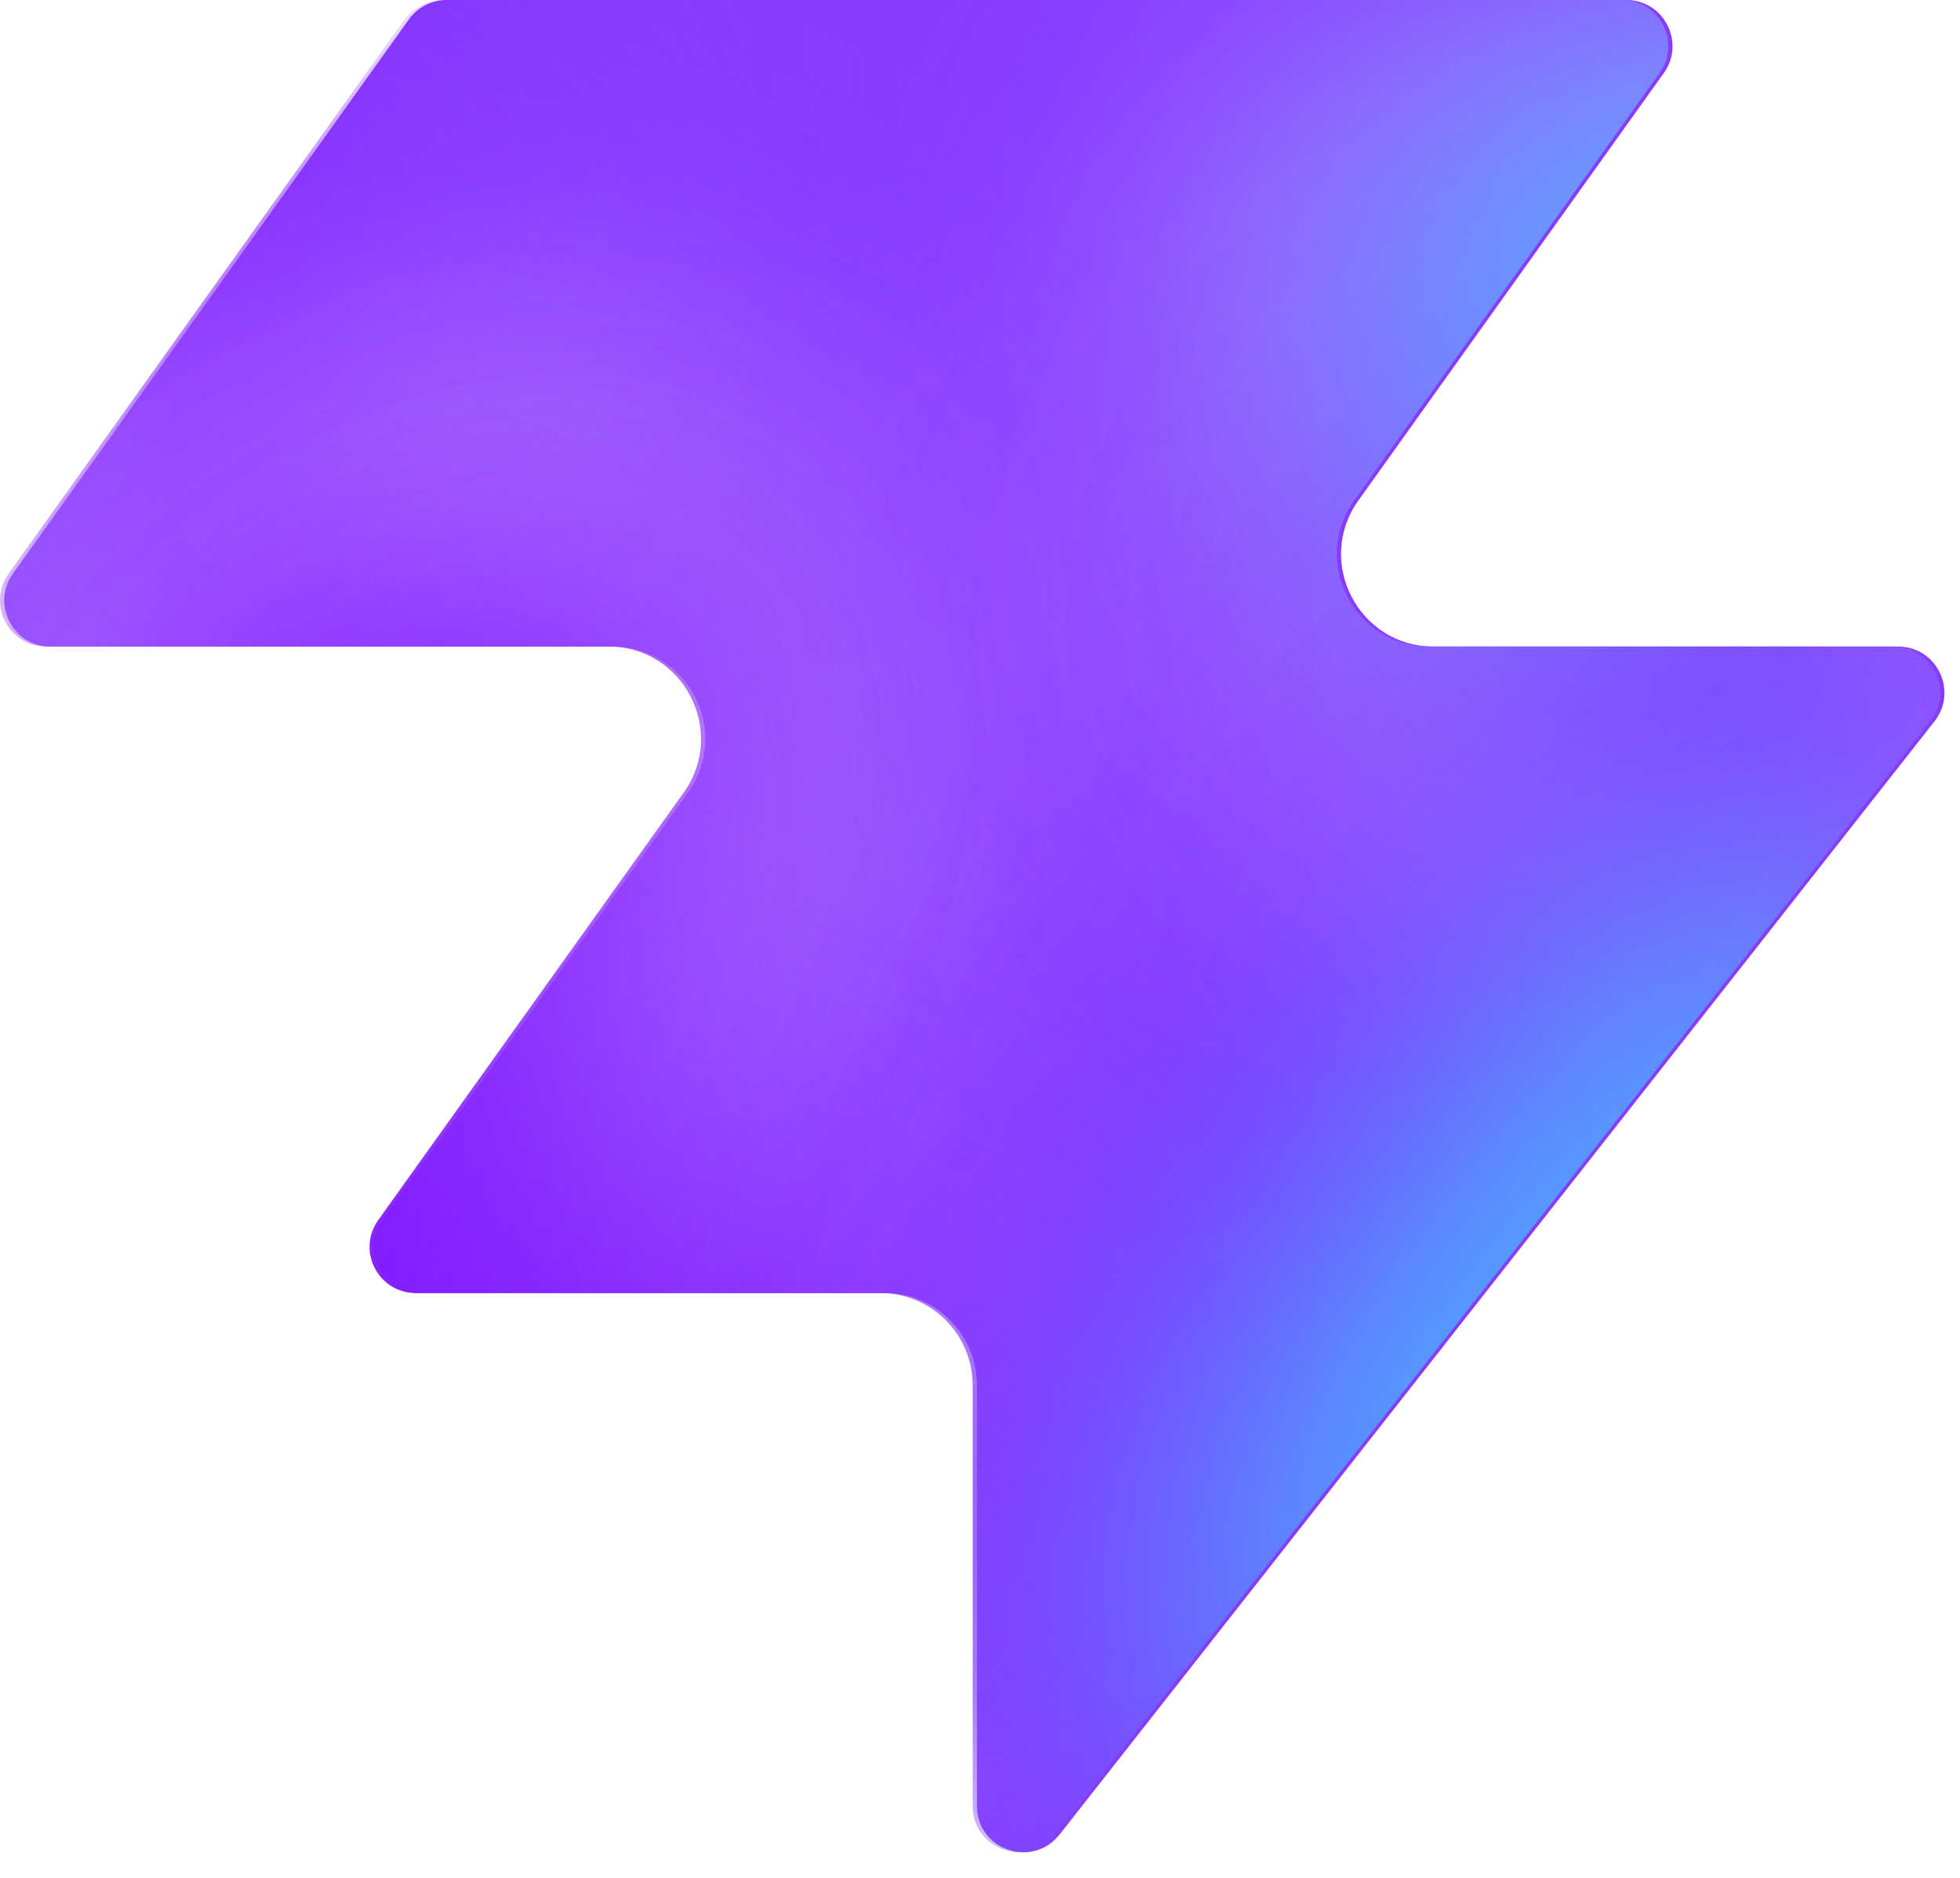
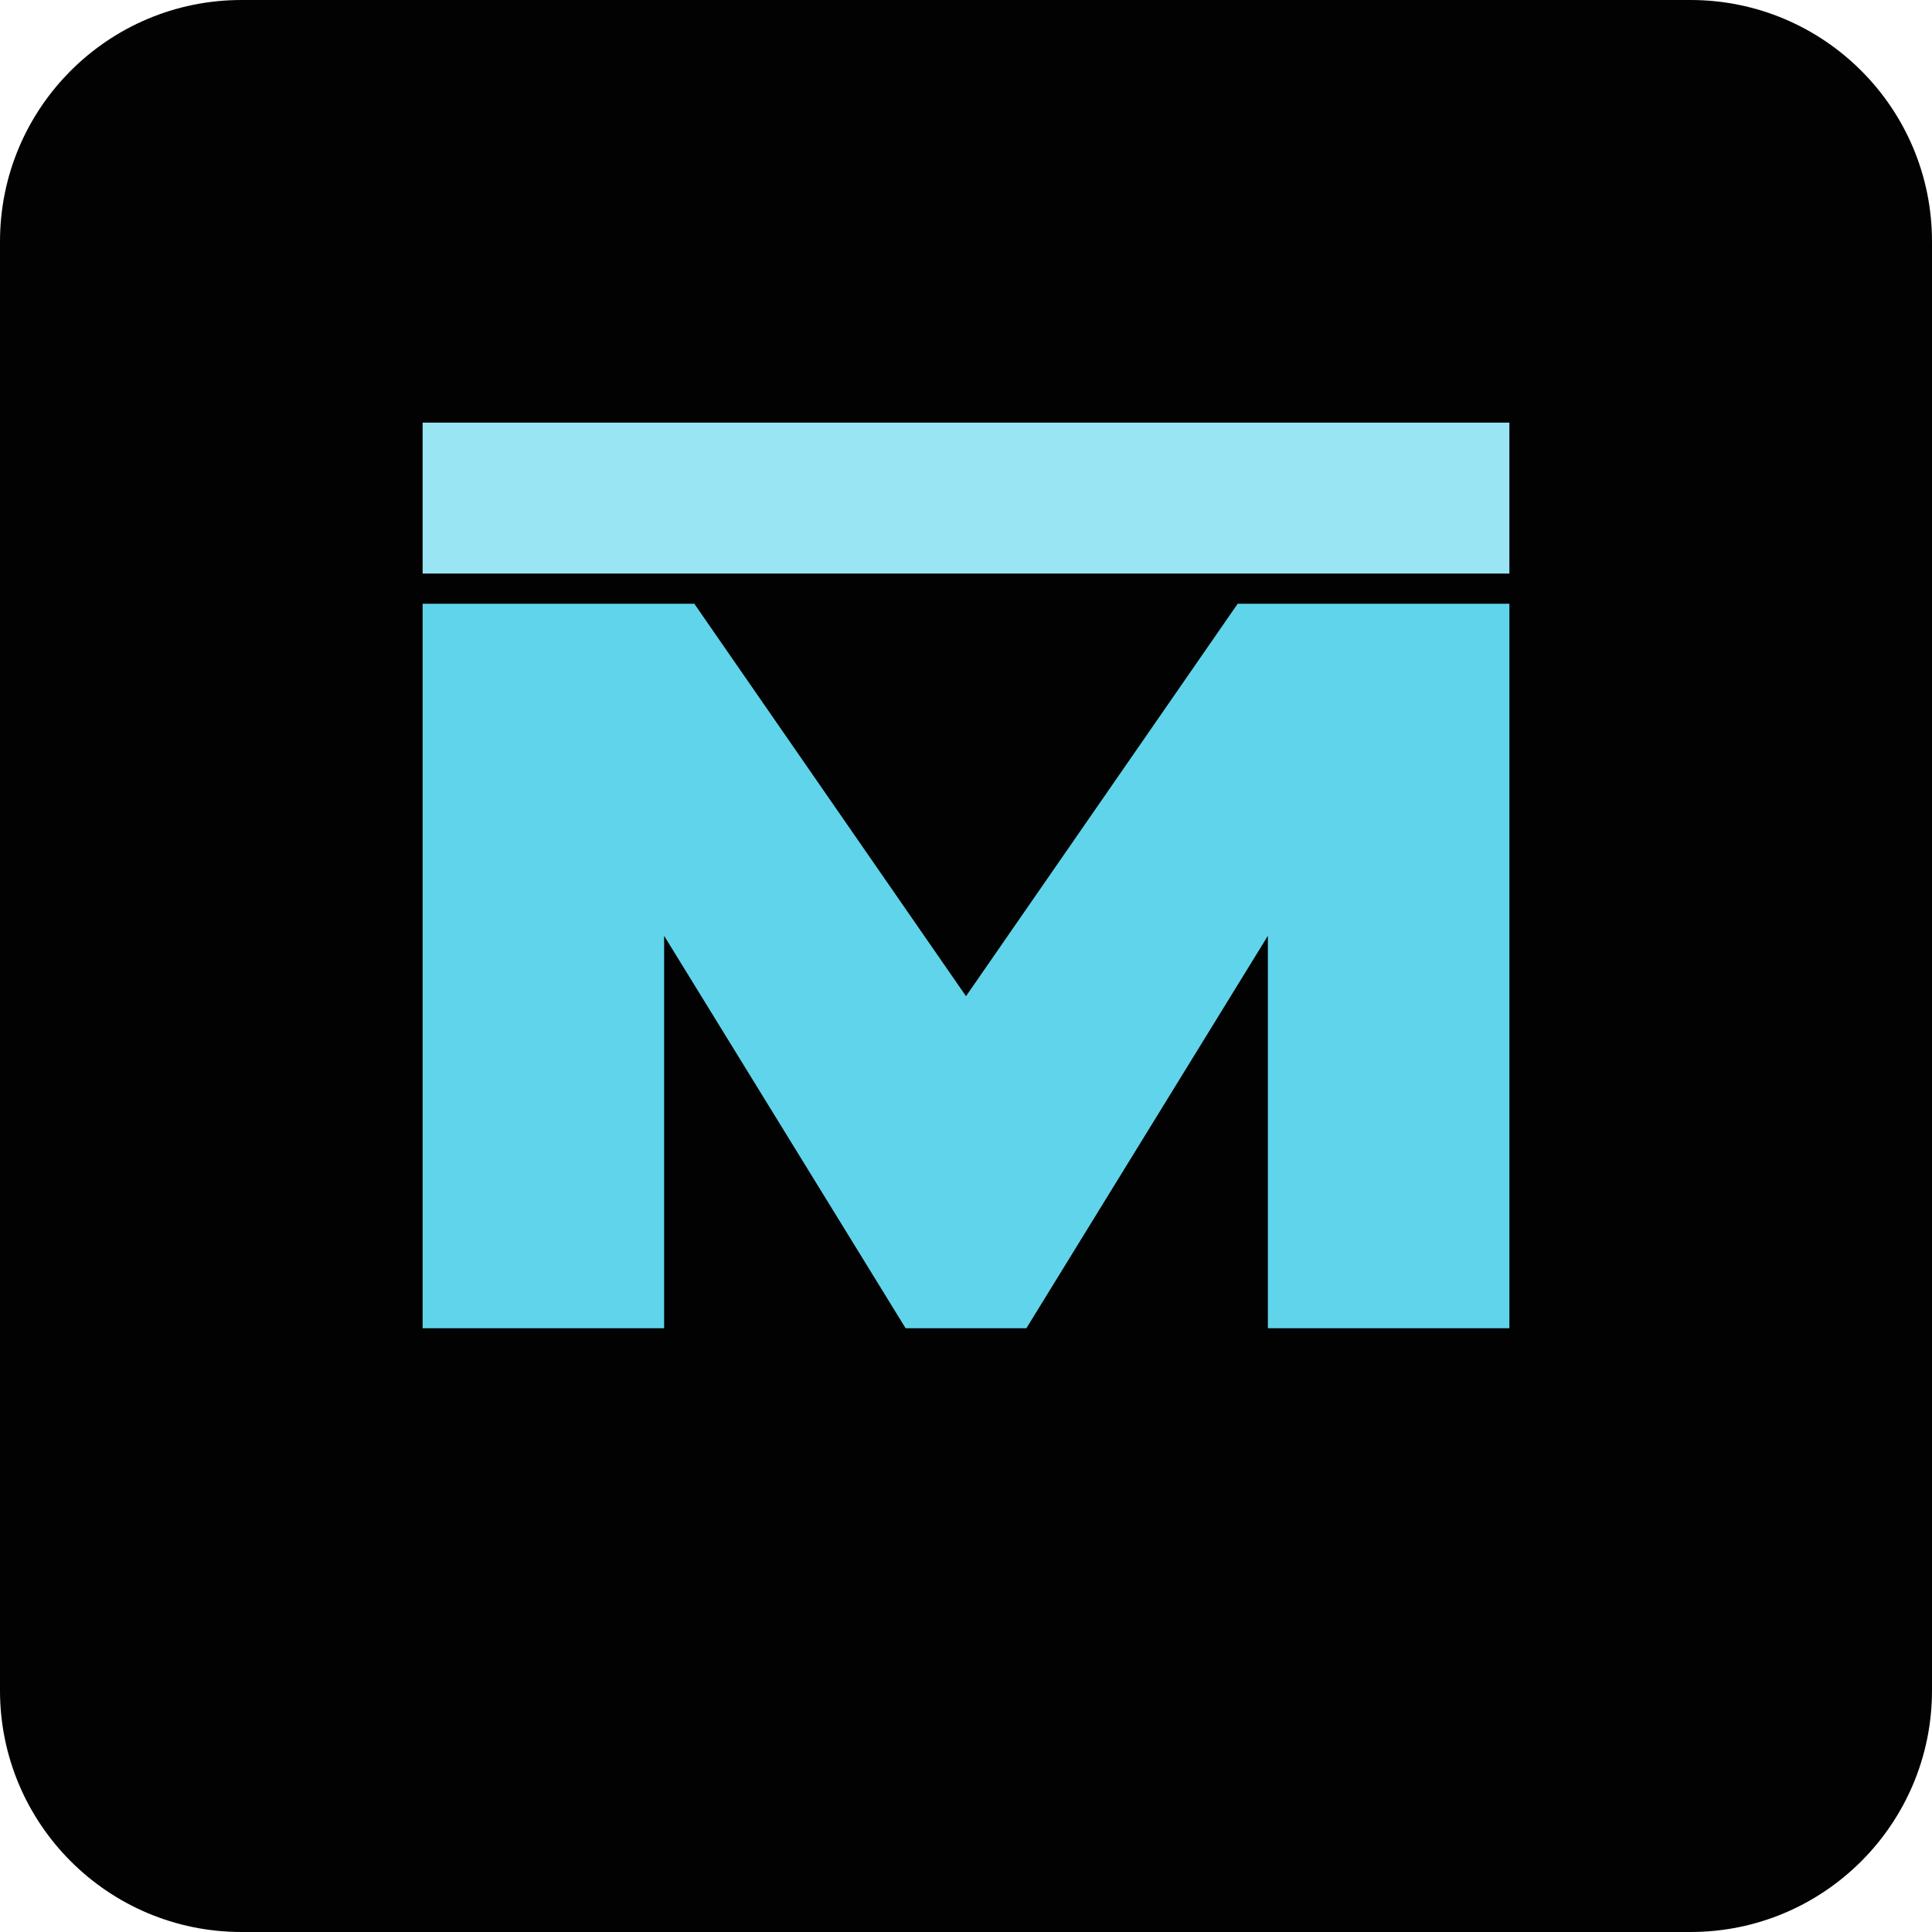
- <svg xmlns="http://www.w3.org/2000/svg" width="48" height="46" fill="none" viewBox="0 0 48 46">
-   <path fill="#863bff" d="M25.946 44.938c-.664.845-2.021.375-2.021-.698V33.937a2.26 2.26 0 0 0-2.262-2.262H10.287c-.92 0-1.456-1.04-.92-1.788l7.48-10.471c1.07-1.497 0-3.578-1.842-3.578H1.237c-.92 0-1.456-1.04-.92-1.788L10.013.474c.214-.297.556-.474.92-.474h28.894c.92 0 1.456 1.04.92 1.788l-7.48 10.471c-1.07 1.498 0 3.579 1.842 3.579h11.377c.943 0 1.473 1.088.89 1.83L25.947 44.94z" style="fill:#863bff;fill:color(display-p3 .525 .23 1);fill-opacity:1" />
-   <mask id="a" width="48" height="46" x="0" y="0" maskUnits="userSpaceOnUse" style="mask-type:alpha">
-     <path fill="#000" d="M25.842 44.938c-.664.844-2.021.375-2.021-.698V33.937a2.26 2.26 0 0 0-2.262-2.262H10.183c-.92 0-1.456-1.04-.92-1.788l7.48-10.471c1.07-1.498 0-3.579-1.842-3.579H1.133c-.92 0-1.456-1.04-.92-1.787L9.91.473c.214-.297.556-.474.92-.474h28.894c.92 0 1.456 1.04.92 1.788l-7.48 10.471c-1.07 1.498 0 3.578 1.842 3.578h11.377c.943 0 1.473 1.088.89 1.832L25.843 44.94z" style="fill:#000;fill-opacity:1" />
-   </mask>
-   <g mask="url(#a)">
-     <g filter="url(#b)">
-       <ellipse cx="5.508" cy="14.704" fill="#ede6ff" rx="5.508" ry="14.704" style="fill:#ede6ff;fill:color(display-p3 .927 .903 1);fill-opacity:1" transform="matrix(.00324 1 1 -.00324 -4.47 31.516)" />
-     </g>
-     <g filter="url(#c)">
-       <ellipse cx="10.399" cy="29.851" fill="#ede6ff" rx="10.399" ry="29.851" style="fill:#ede6ff;fill:color(display-p3 .927 .903 1);fill-opacity:1" transform="matrix(.00324 1 1 -.00324 -39.328 7.883)" />
-     </g>
-     <g filter="url(#d)">
-       <ellipse cx="5.508" cy="30.487" fill="#7e14ff" rx="5.508" ry="30.487" style="fill:#7e14ff;fill:color(display-p3 .492 .077 1);fill-opacity:1" transform="rotate(89.814 -25.913 -14.639)scale(1 -1)" />
-     </g>
-     <g filter="url(#e)">
-       <ellipse cx="5.508" cy="30.599" fill="#7e14ff" rx="5.508" ry="30.599" style="fill:#7e14ff;fill:color(display-p3 .492 .077 1);fill-opacity:1" transform="rotate(89.814 -32.644 -3.334)scale(1 -1)" />
-     </g>
-     <g filter="url(#f)">
-       <ellipse cx="5.508" cy="30.599" fill="#7e14ff" rx="5.508" ry="30.599" style="fill:#7e14ff;fill:color(display-p3 .492 .077 1);fill-opacity:1" transform="matrix(.00324 1 1 -.00324 -34.34 30.47)" />
-     </g>
-     <g filter="url(#g)">
-       <ellipse cx="14.072" cy="22.078" fill="#ede6ff" rx="14.072" ry="22.078" style="fill:#ede6ff;fill:color(display-p3 .927 .903 1);fill-opacity:1" transform="rotate(93.35 24.506 48.493)scale(-1 1)" />
-     </g>
-     <g filter="url(#h)">
-       <ellipse cx="3.47" cy="21.501" fill="#7e14ff" rx="3.47" ry="21.501" style="fill:#7e14ff;fill:color(display-p3 .492 .077 1);fill-opacity:1" transform="rotate(89.009 28.708 47.59)scale(-1 1)" />
-     </g>
-     <g filter="url(#i)">
-       <ellipse cx="3.47" cy="21.501" fill="#7e14ff" rx="3.47" ry="21.501" style="fill:#7e14ff;fill:color(display-p3 .492 .077 1);fill-opacity:1" transform="rotate(89.009 28.708 47.59)scale(-1 1)" />
-     </g>
-     <g filter="url(#j)">
-       <ellipse cx=".387" cy="8.972" fill="#7e14ff" rx="4.407" ry="29.108" style="fill:#7e14ff;fill:color(display-p3 .492 .077 1);fill-opacity:1" transform="rotate(39.51 .387 8.972)" />
-     </g>
-     <g filter="url(#k)">
-       <ellipse cx="47.523" cy="-6.092" fill="#7e14ff" rx="4.407" ry="29.108" style="fill:#7e14ff;fill:color(display-p3 .492 .077 1);fill-opacity:1" transform="rotate(37.892 47.523 -6.092)" />
-     </g>
-     <g filter="url(#l)">
-       <ellipse cx="41.412" cy="6.333" fill="#47bfff" rx="5.971" ry="9.665" style="fill:#47bfff;fill:color(display-p3 .28 .748 1);fill-opacity:1" transform="rotate(37.892 41.412 6.333)" />
-     </g>
-     <g filter="url(#m)">
-       <ellipse cx="-1.879" cy="38.332" fill="#7e14ff" rx="4.407" ry="29.108" style="fill:#7e14ff;fill:color(display-p3 .492 .077 1);fill-opacity:1" transform="rotate(37.892 -1.88 38.332)" />
-     </g>
-     <g filter="url(#n)">
-       <ellipse cx="-1.879" cy="38.332" fill="#7e14ff" rx="4.407" ry="29.108" style="fill:#7e14ff;fill:color(display-p3 .492 .077 1);fill-opacity:1" transform="rotate(37.892 -1.88 38.332)" />
-     </g>
-     <g filter="url(#o)">
-       <ellipse cx="35.651" cy="29.907" fill="#7e14ff" rx="4.407" ry="29.108" style="fill:#7e14ff;fill:color(display-p3 .492 .077 1);fill-opacity:1" transform="rotate(37.892 35.651 29.907)" />
-     </g>
-     <g filter="url(#p)">
-       <ellipse cx="38.418" cy="32.4" fill="#47bfff" rx="5.971" ry="15.297" style="fill:#47bfff;fill:color(display-p3 .28 .748 1);fill-opacity:1" transform="rotate(37.892 38.418 32.4)" />
-     </g>
-   </g>
-   <defs>
-     <filter id="b" width="60.045" height="41.654" x="-19.77" y="16.149" color-interpolation-filters="sRGB" filterUnits="userSpaceOnUse">
-       <feFlood flood-opacity="0" result="BackgroundImageFix" />
-       <feBlend in="SourceGraphic" in2="BackgroundImageFix" result="shape" />
-       <feGaussianBlur result="effect1_foregroundBlur_2002_17158" stdDeviation="7.659" />
-     </filter>
-     <filter id="c" width="90.34" height="51.437" x="-54.613" y="-7.533" color-interpolation-filters="sRGB" filterUnits="userSpaceOnUse">
-       <feFlood flood-opacity="0" result="BackgroundImageFix" />
-       <feBlend in="SourceGraphic" in2="BackgroundImageFix" result="shape" />
-       <feGaussianBlur result="effect1_foregroundBlur_2002_17158" stdDeviation="7.659" />
-     </filter>
-     <filter id="d" width="79.355" height="29.4" x="-49.64" y="2.03" color-interpolation-filters="sRGB" filterUnits="userSpaceOnUse">
-       <feFlood flood-opacity="0" result="BackgroundImageFix" />
-       <feBlend in="SourceGraphic" in2="BackgroundImageFix" result="shape" />
-       <feGaussianBlur result="effect1_foregroundBlur_2002_17158" stdDeviation="4.596" />
-     </filter>
-     <filter id="e" width="79.579" height="29.4" x="-45.045" y="20.029" color-interpolation-filters="sRGB" filterUnits="userSpaceOnUse">
-       <feFlood flood-opacity="0" result="BackgroundImageFix" />
-       <feBlend in="SourceGraphic" in2="BackgroundImageFix" result="shape" />
-       <feGaussianBlur result="effect1_foregroundBlur_2002_17158" stdDeviation="4.596" />
-     </filter>
-     <filter id="f" width="79.579" height="29.4" x="-43.513" y="21.178" color-interpolation-filters="sRGB" filterUnits="userSpaceOnUse">
-       <feFlood flood-opacity="0" result="BackgroundImageFix" />
-       <feBlend in="SourceGraphic" in2="BackgroundImageFix" result="shape" />
-       <feGaussianBlur result="effect1_foregroundBlur_2002_17158" stdDeviation="4.596" />
-     </filter>
-     <filter id="g" width="74.749" height="58.852" x="15.756" y="-17.901" color-interpolation-filters="sRGB" filterUnits="userSpaceOnUse">
-       <feFlood flood-opacity="0" result="BackgroundImageFix" />
-       <feBlend in="SourceGraphic" in2="BackgroundImageFix" result="shape" />
-       <feGaussianBlur result="effect1_foregroundBlur_2002_17158" stdDeviation="7.659" />
-     </filter>
-     <filter id="h" width="61.377" height="25.362" x="23.548" y="2.284" color-interpolation-filters="sRGB" filterUnits="userSpaceOnUse">
-       <feFlood flood-opacity="0" result="BackgroundImageFix" />
-       <feBlend in="SourceGraphic" in2="BackgroundImageFix" result="shape" />
-       <feGaussianBlur result="effect1_foregroundBlur_2002_17158" stdDeviation="4.596" />
-     </filter>
-     <filter id="i" width="61.377" height="25.362" x="23.548" y="2.284" color-interpolation-filters="sRGB" filterUnits="userSpaceOnUse">
-       <feFlood flood-opacity="0" result="BackgroundImageFix" />
-       <feBlend in="SourceGraphic" in2="BackgroundImageFix" result="shape" />
-       <feGaussianBlur result="effect1_foregroundBlur_2002_17158" stdDeviation="4.596" />
-     </filter>
-     <filter id="j" width="56.045" height="63.649" x="-27.636" y="-22.853" color-interpolation-filters="sRGB" filterUnits="userSpaceOnUse">
-       <feFlood flood-opacity="0" result="BackgroundImageFix" />
-       <feBlend in="SourceGraphic" in2="BackgroundImageFix" result="shape" />
-       <feGaussianBlur result="effect1_foregroundBlur_2002_17158" stdDeviation="4.596" />
-     </filter>
-     <filter id="k" width="54.814" height="64.646" x="20.116" y="-38.415" color-interpolation-filters="sRGB" filterUnits="userSpaceOnUse">
-       <feFlood flood-opacity="0" result="BackgroundImageFix" />
-       <feBlend in="SourceGraphic" in2="BackgroundImageFix" result="shape" />
-       <feGaussianBlur result="effect1_foregroundBlur_2002_17158" stdDeviation="4.596" />
-     </filter>
-     <filter id="l" width="33.541" height="35.313" x="24.641" y="-11.323" color-interpolation-filters="sRGB" filterUnits="userSpaceOnUse">
-       <feFlood flood-opacity="0" result="BackgroundImageFix" />
-       <feBlend in="SourceGraphic" in2="BackgroundImageFix" result="shape" />
-       <feGaussianBlur result="effect1_foregroundBlur_2002_17158" stdDeviation="4.596" />
-     </filter>
-     <filter id="m" width="54.814" height="64.646" x="-29.286" y="6.009" color-interpolation-filters="sRGB" filterUnits="userSpaceOnUse">
-       <feFlood flood-opacity="0" result="BackgroundImageFix" />
-       <feBlend in="SourceGraphic" in2="BackgroundImageFix" result="shape" />
-       <feGaussianBlur result="effect1_foregroundBlur_2002_17158" stdDeviation="4.596" />
-     </filter>
-     <filter id="n" width="54.814" height="64.646" x="-29.286" y="6.009" color-interpolation-filters="sRGB" filterUnits="userSpaceOnUse">
-       <feFlood flood-opacity="0" result="BackgroundImageFix" />
-       <feBlend in="SourceGraphic" in2="BackgroundImageFix" result="shape" />
-       <feGaussianBlur result="effect1_foregroundBlur_2002_17158" stdDeviation="4.596" />
-     </filter>
-     <filter id="o" width="54.814" height="64.646" x="8.244" y="-2.416" color-interpolation-filters="sRGB" filterUnits="userSpaceOnUse">
-       <feFlood flood-opacity="0" result="BackgroundImageFix" />
-       <feBlend in="SourceGraphic" in2="BackgroundImageFix" result="shape" />
-       <feGaussianBlur result="effect1_foregroundBlur_2002_17158" stdDeviation="4.596" />
-     </filter>
-     <filter id="p" width="39.409" height="43.623" x="18.713" y="10.588" color-interpolation-filters="sRGB" filterUnits="userSpaceOnUse">
-       <feFlood flood-opacity="0" result="BackgroundImageFix" />
-       <feBlend in="SourceGraphic" in2="BackgroundImageFix" result="shape" />
-       <feGaussianBlur result="effect1_foregroundBlur_2002_17158" stdDeviation="4.596" />
-     </filter>
-   </defs>
+ <svg xmlns="http://www.w3.org/2000/svg" viewBox="0 0 64 64">
+   <rect width="64" height="64" rx="8" fill="#020202" />
+   <path fill="#60d4ea" d="M14 44V20h9l9 13 9-13h9v24h-8V31l-8 13h-4l-8-13v13z" />
+   <path fill="#9ae5f3" d="M14 14h36v5H14z" />
</svg>
